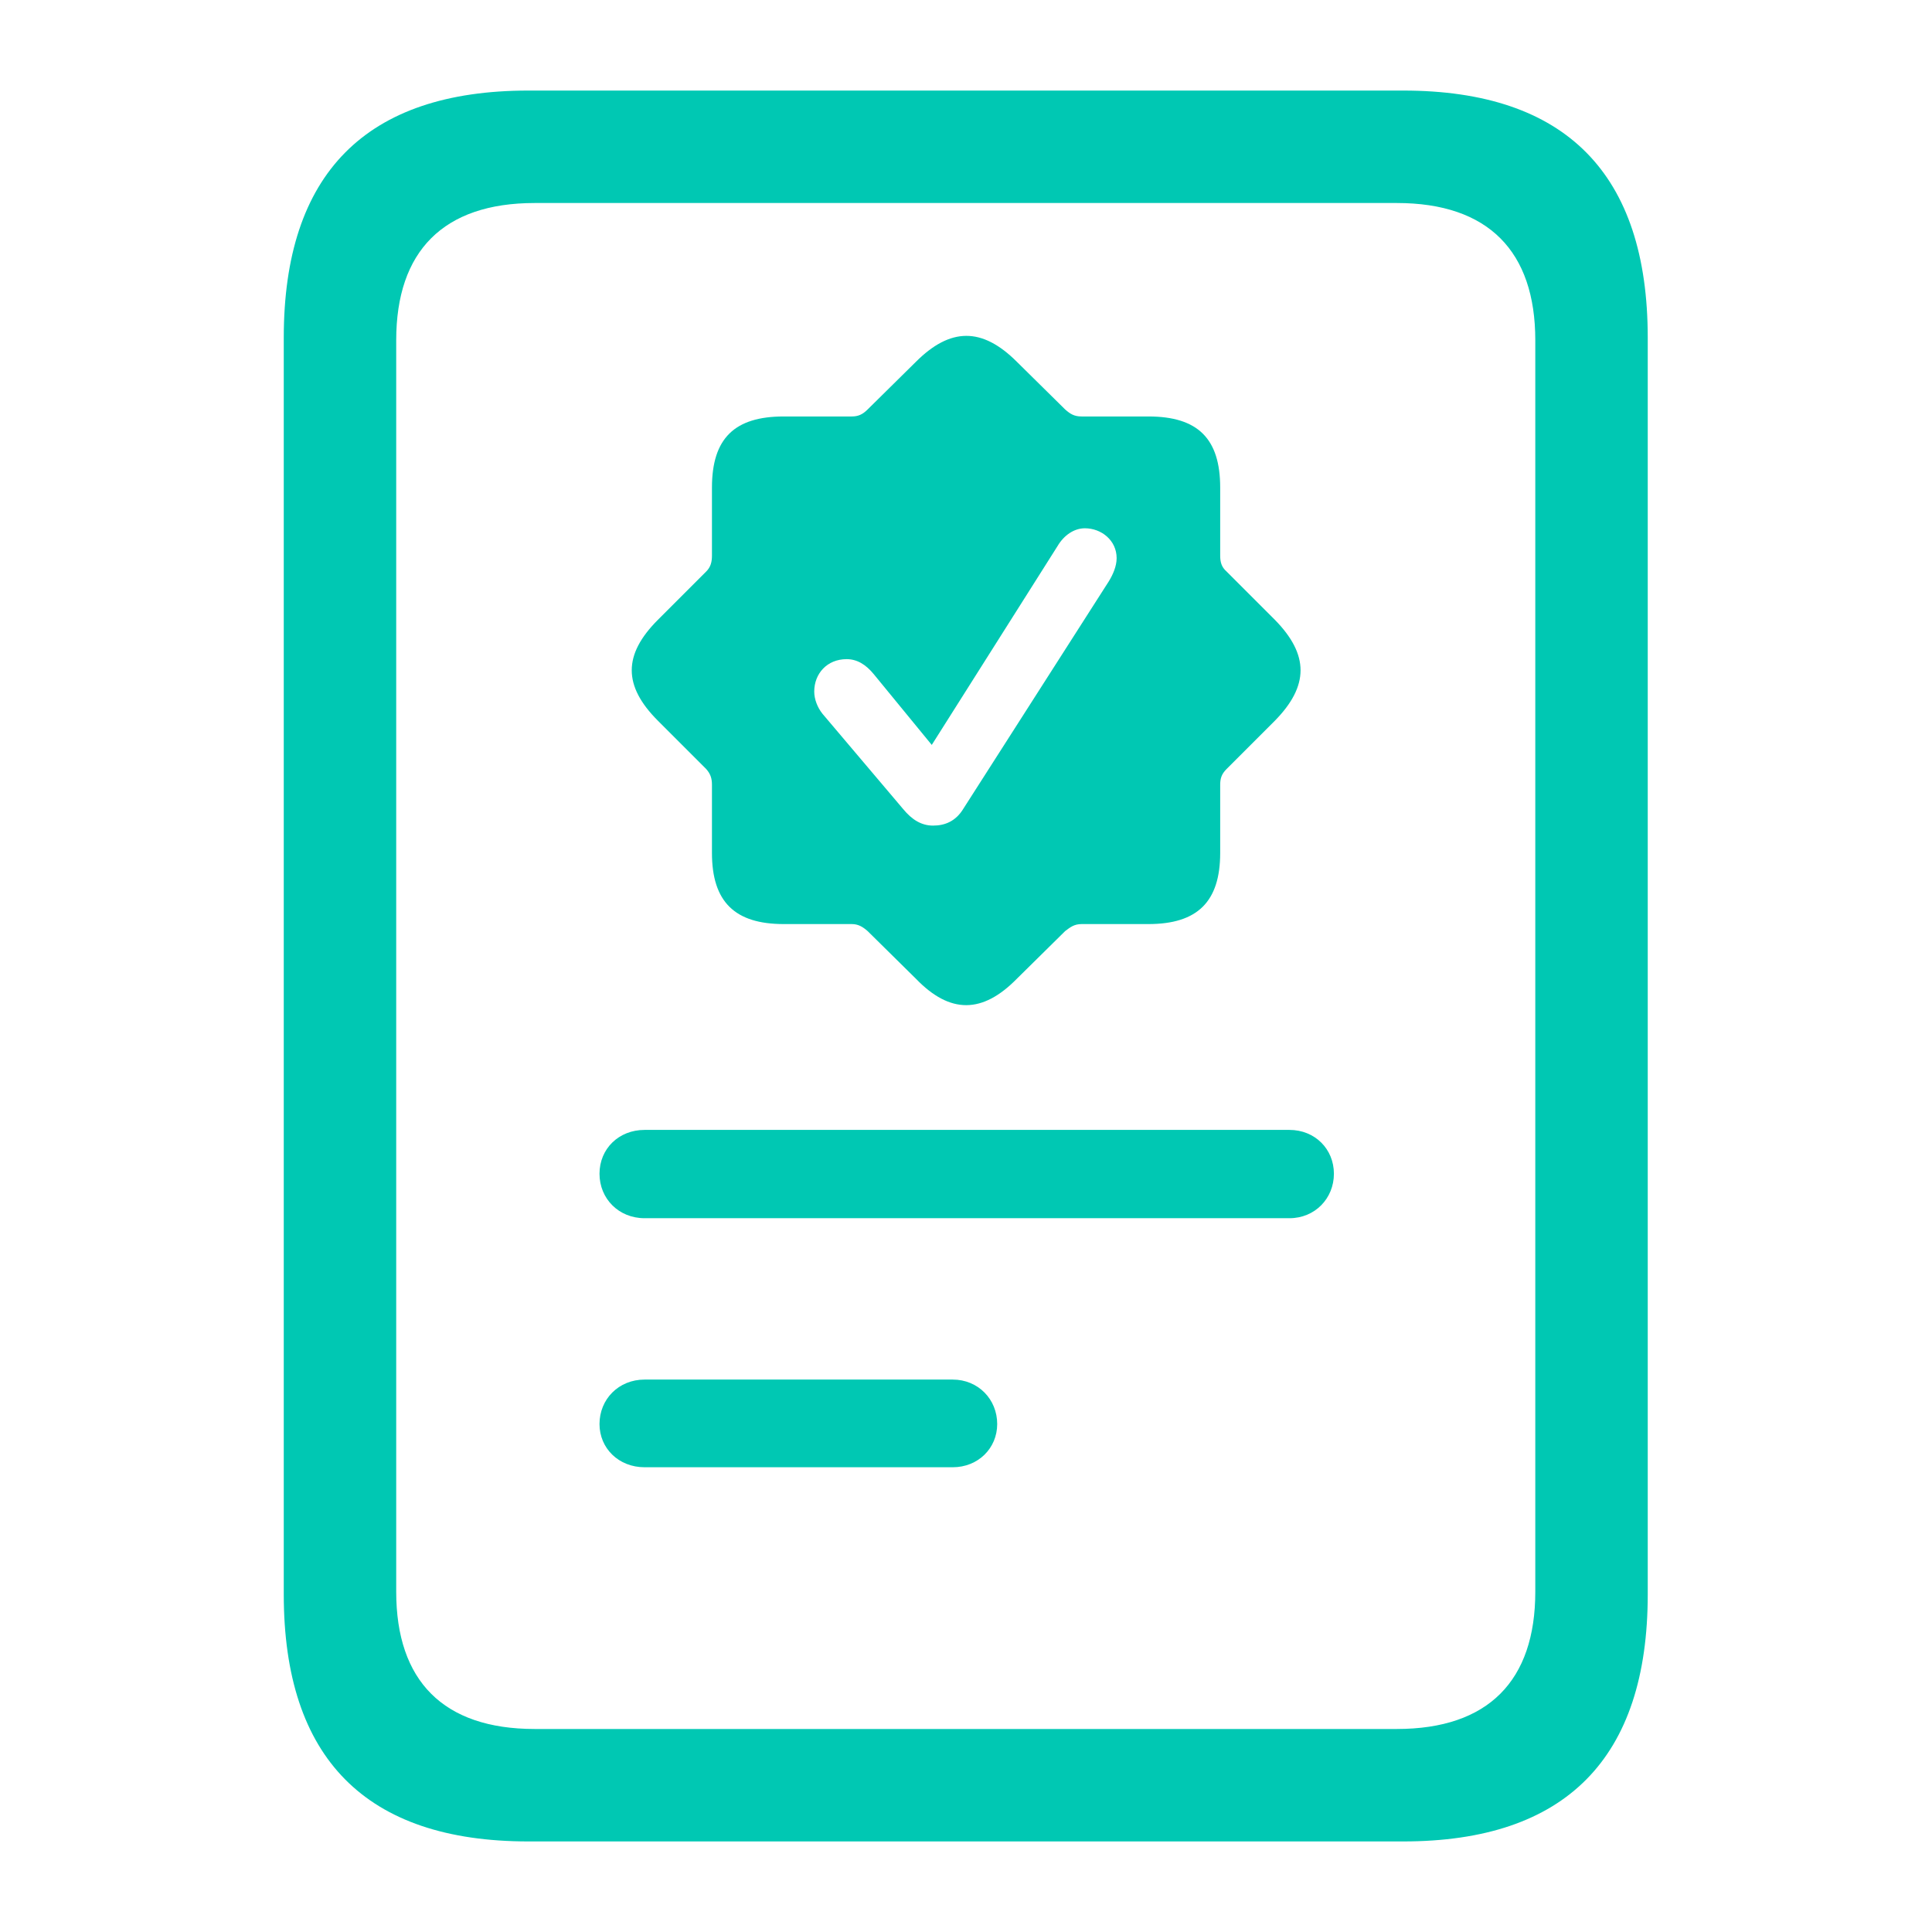
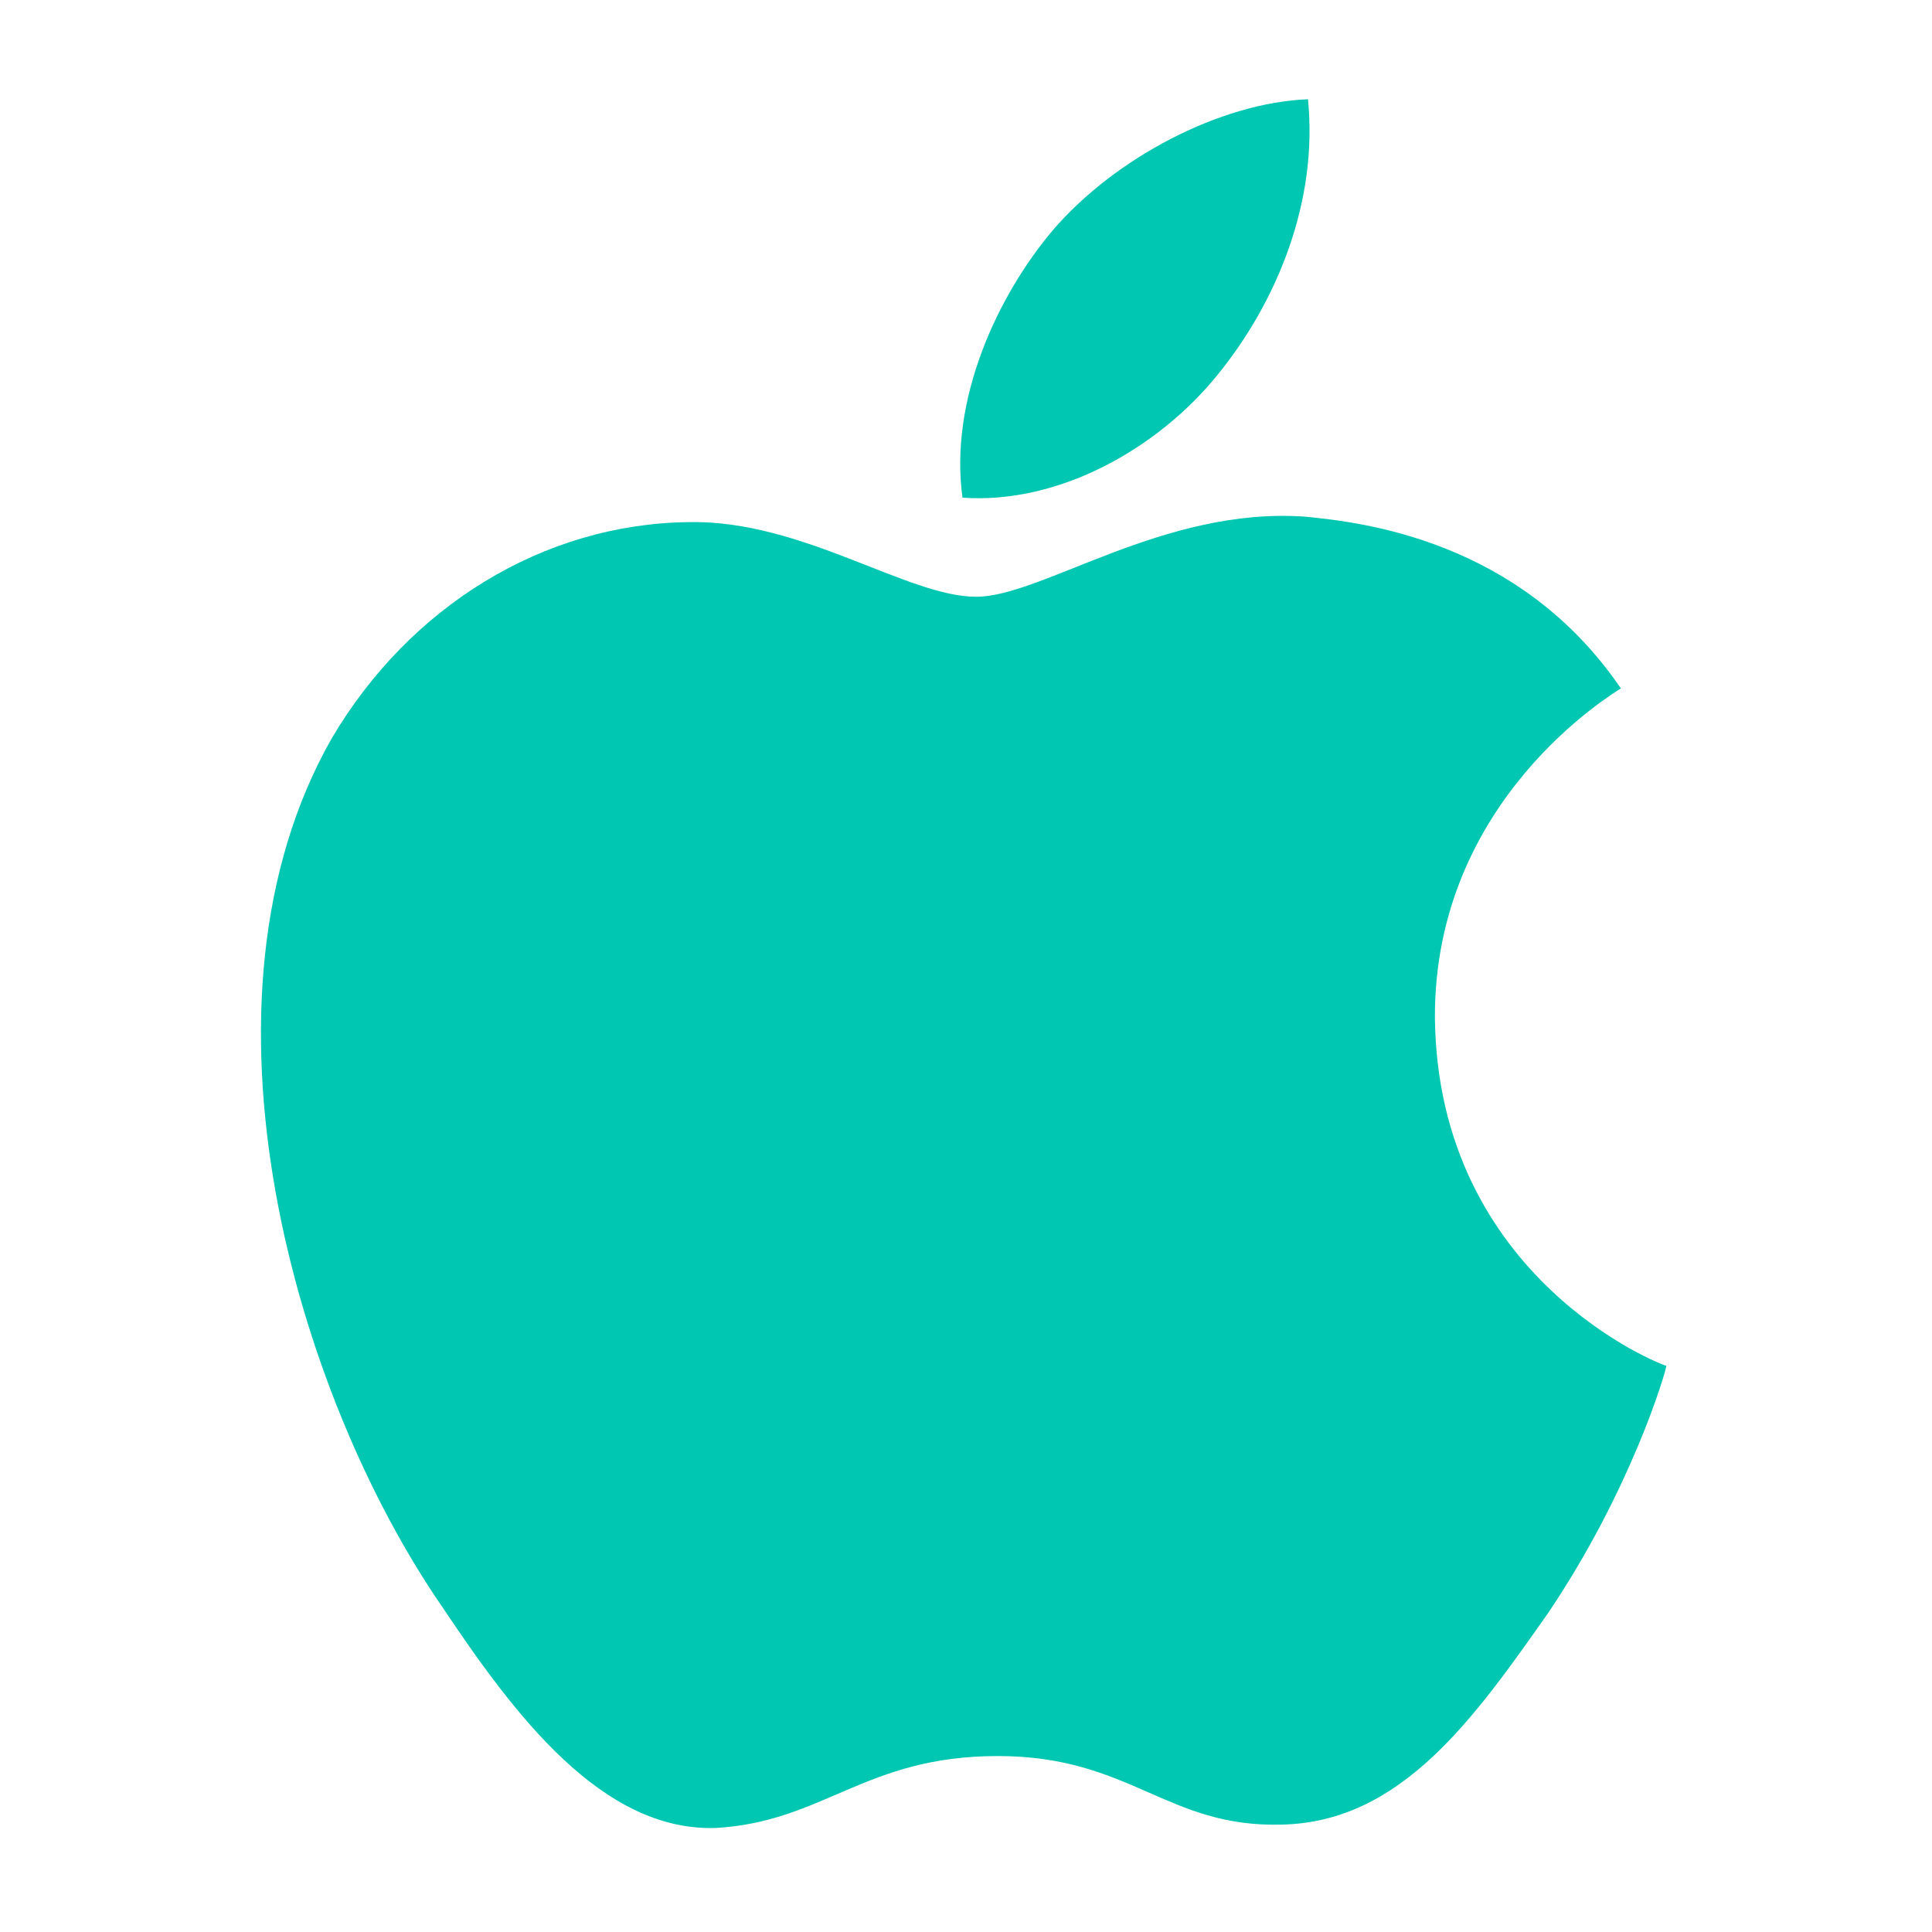
<svg xmlns="http://www.w3.org/2000/svg" width="320" height="320" viewBox="0 0 320 320" fill="none">
-   <path d="M106.768 201.774H213.571C217.78 201.774 220.937 198.512 220.937 194.409C220.937 190.305 217.78 187.148 213.571 187.148H106.768C102.454 187.148 99.297 190.305 99.297 194.409C99.297 198.512 102.454 201.774 106.768 201.774ZM106.768 243.023H157.802C162.011 243.023 165.168 239.866 165.168 235.867C165.168 231.763 162.011 228.501 157.802 228.501H106.768C102.454 228.501 99.297 231.763 99.297 235.867C99.297 239.866 102.454 243.023 106.768 243.023ZM129.812 153.055H141.071C142.123 153.055 142.86 153.476 143.702 154.213L151.699 162.105C157.381 167.997 162.747 167.892 168.43 162.105L176.427 154.213C177.269 153.581 177.9 153.055 179.163 153.055H190.211C198.314 153.055 202.102 149.372 202.102 141.27V130.011C202.102 128.959 202.312 128.222 203.154 127.38L211.151 119.383C216.833 113.596 216.833 108.44 211.151 102.652L203.154 94.655C202.312 93.919 202.102 93.077 202.102 92.025V80.766C202.102 72.663 198.419 68.98 190.211 68.98H179.163C177.9 68.98 177.269 68.559 176.427 67.823L168.43 59.931C162.642 54.144 157.381 54.249 151.699 59.931L143.702 67.823C142.86 68.665 142.123 68.98 141.071 68.98H129.812C121.71 68.98 117.922 72.558 117.922 80.766V92.025C117.922 93.077 117.711 93.919 116.975 94.655L108.978 102.652C103.19 108.44 103.19 113.596 108.978 119.383L116.975 127.38C117.711 128.222 117.922 128.959 117.922 130.011V141.27C117.922 149.372 121.71 153.055 129.812 153.055ZM154.54 136.745C152.646 136.745 151.067 135.798 149.594 134.009L136.231 118.226C135.389 117.173 134.863 115.806 134.863 114.543C134.863 111.597 136.967 109.176 140.229 109.176C141.913 109.176 143.386 110.018 144.754 111.702L154.329 123.382L175.164 90.446C176.216 88.657 177.9 87.5 179.689 87.5C182.425 87.5 184.95 89.499 184.95 92.446C184.95 93.814 184.319 95.181 183.687 96.234L159.591 133.904C158.328 136.009 156.539 136.745 154.54 136.745ZM47 264.068C47 291.216 60.574 305 87.512 305H232.406C259.344 305 272.918 291.216 272.918 264.068V55.932C272.918 28.785 259.344 15 232.406 15H87.512C60.574 15 47 28.785 47 55.932V264.068ZM65.625 263.647V56.353C65.625 41.622 73.412 33.625 88.564 33.625H231.354C246.507 33.625 254.293 41.622 254.293 56.353V263.647C254.293 278.378 246.507 286.375 231.354 286.375H88.564C73.412 286.375 65.625 278.378 65.625 263.647Z" fill="#00C8B3" />
+   <path d="M216.193 85.578C192.697 83.891 172.574 98.843 161.67 98.843C150.315 98.843 132.89 86.14 114.229 86.477C89.946 86.702 67.799 100.529 54.984 122.226C30.026 165.957 48.913 230.936 73.308 266.236C85.112 283.885 99.614 303.334 118.5 302.772C136.488 301.76 143.233 290.855 165.267 290.855C187.301 290.855 193.259 302.772 212.371 302.21C232.156 301.76 244.185 284.56 256.439 267.135C270.154 246.787 275.888 227.338 276 226.214C275.438 226.214 238.115 211.825 237.665 168.543C237.553 132.344 267.344 114.807 268.468 114.02C251.605 89.287 225.299 86.477 216.193 85.578ZM201.578 62.194C211.584 49.941 218.329 33.303 216.643 16.44C202.14 17.002 184.715 26.108 174.373 38.137C165.267 48.929 157.173 66.129 159.421 82.43C175.497 83.554 191.798 74.223 201.578 62.194Z" fill="#00C7B2" />
</svg>
